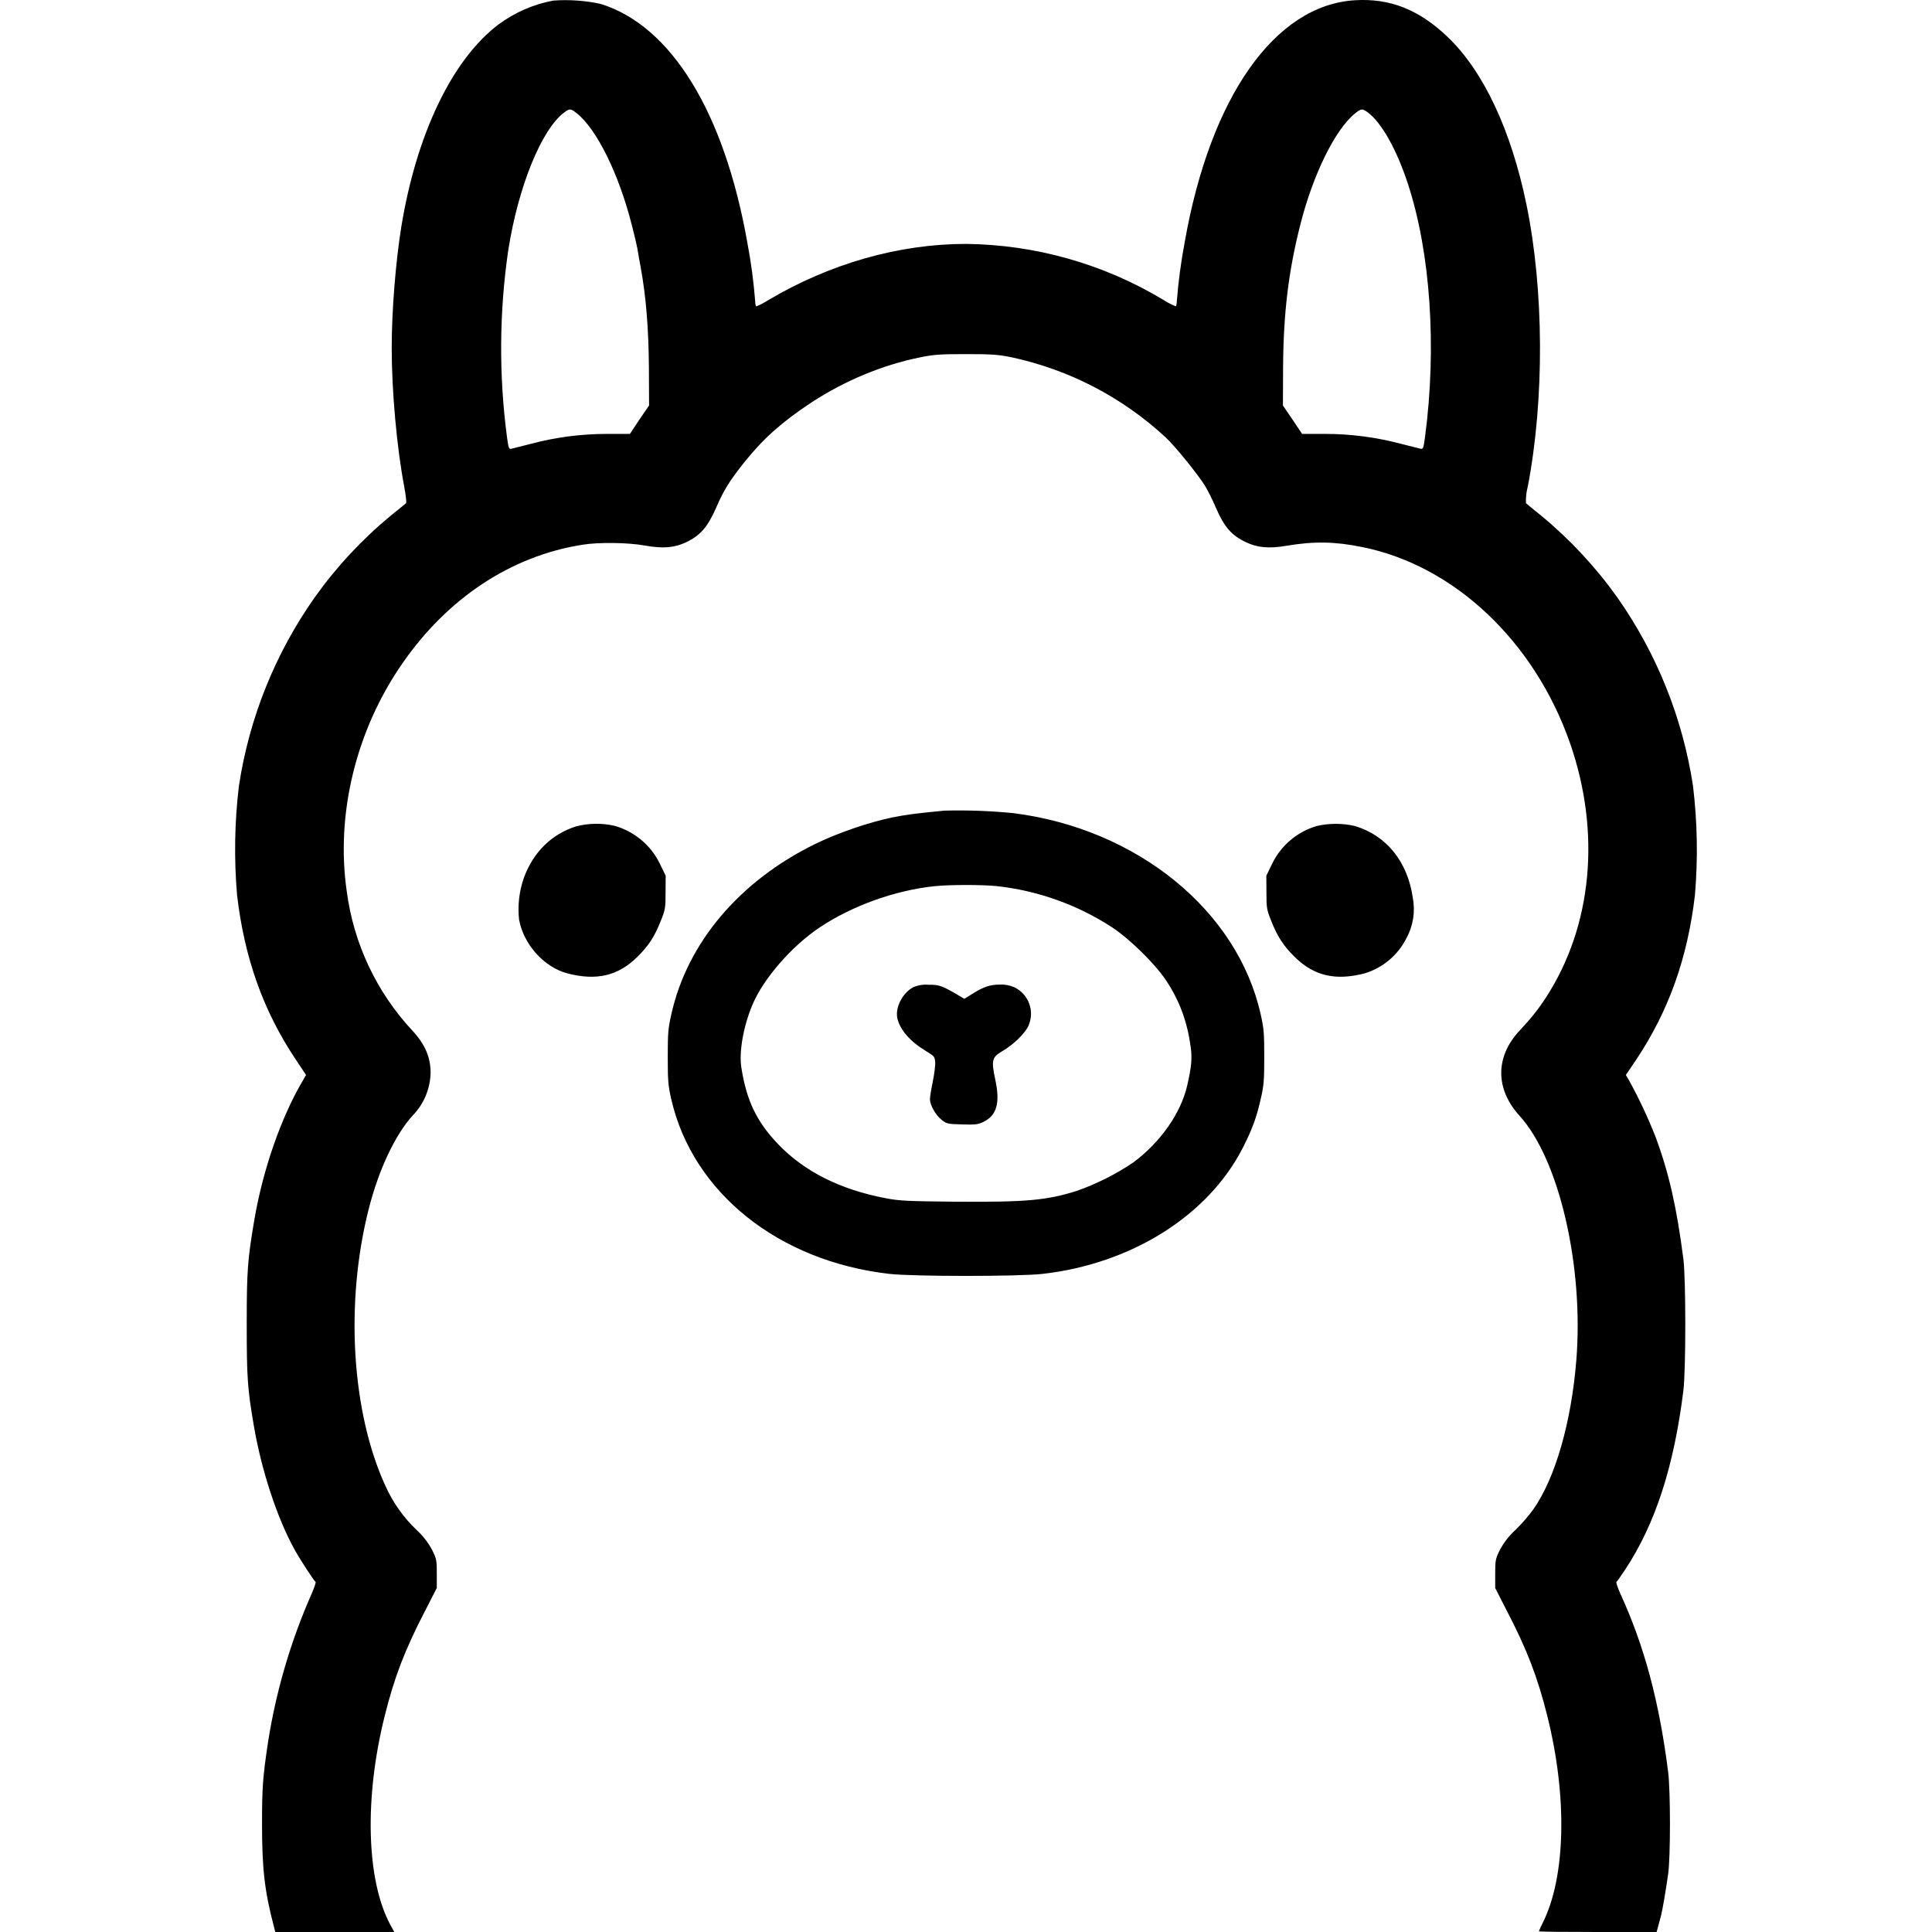
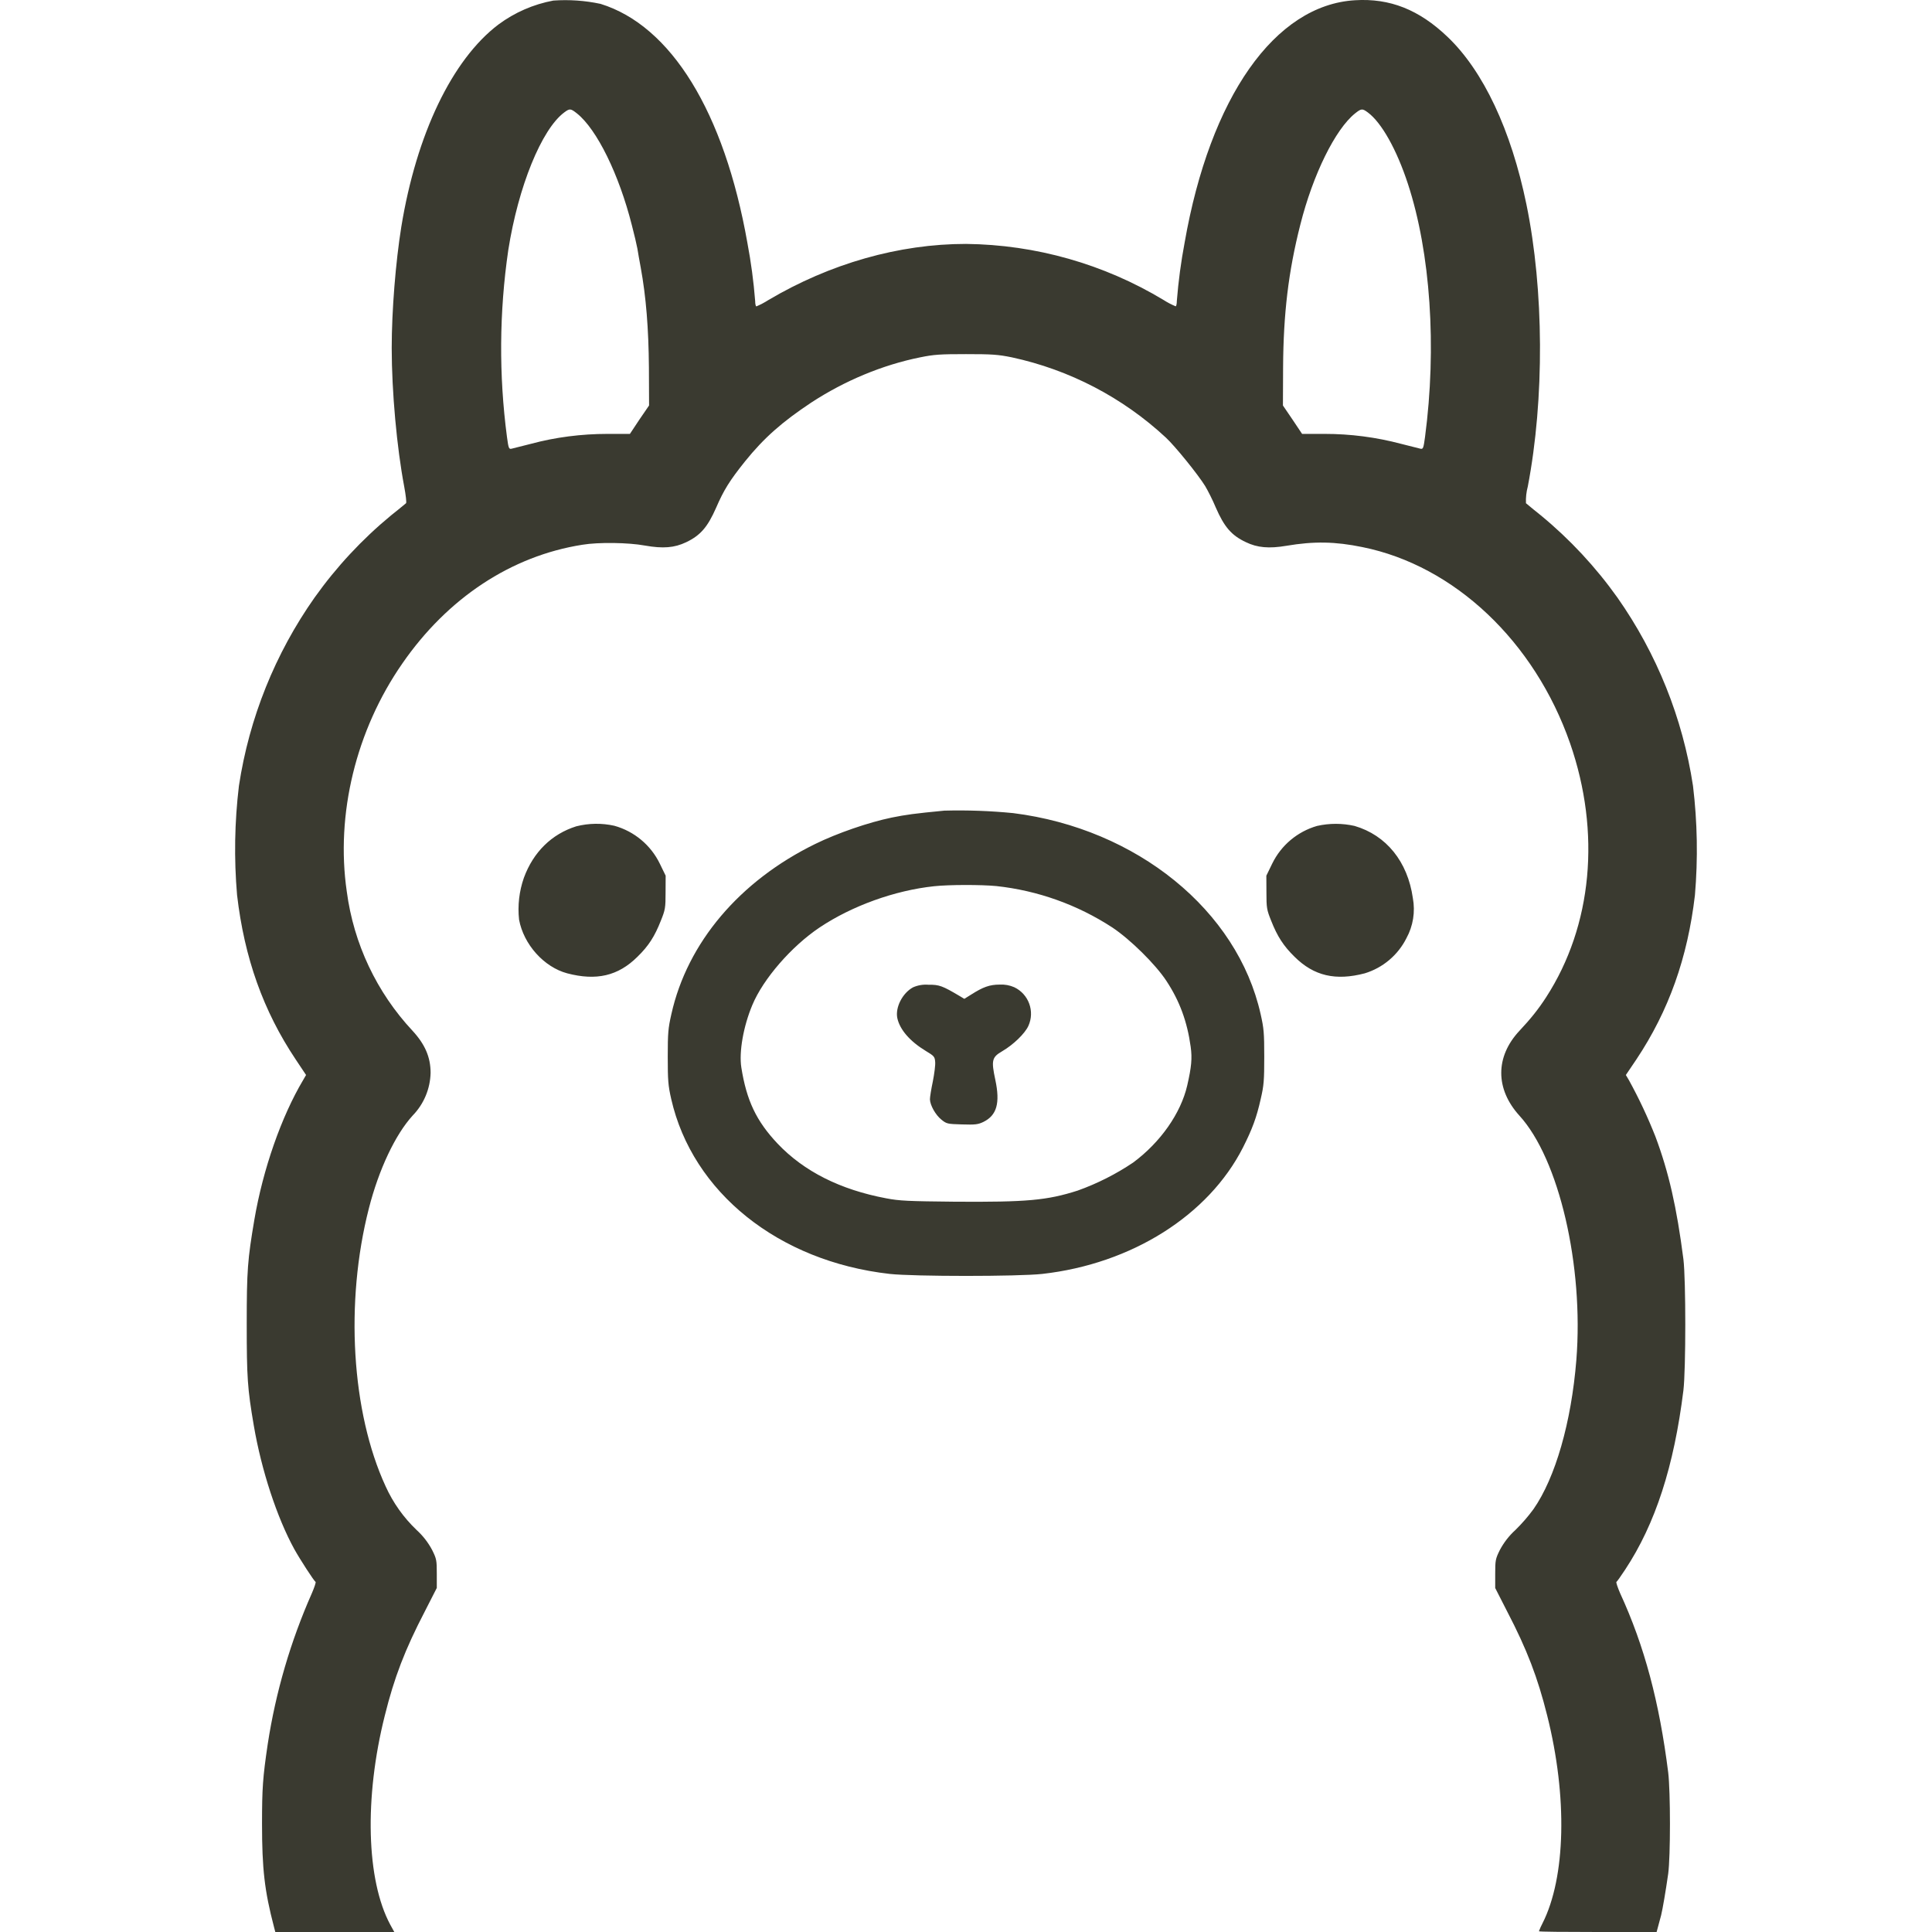
- <svg xmlns="http://www.w3.org/2000/svg" fill="#000000" role="img" viewBox="0 0 24 24">
+ <svg xmlns="http://www.w3.org/2000/svg" fill="#3A3A30" role="img" viewBox="0 0 24 24">
  <path d="M16.361 10.26a.894.894 0 0 0-.558.47l-.072.148.001.207c0 .193.004.217.059.353.076.193.152.312.291.448.24.238.51.3.872.205a.86.86 0 0 0 .517-.436.752.752 0 0 0 .08-.498c-.064-.453-.33-.782-.724-.897a1.06 1.06 0 0 0-.466 0zm-9.203.005c-.305.096-.533.32-.65.639a1.187 1.187 0 0 0-.06.52c.057.309.31.59.598.667.362.095.632.033.872-.205.14-.136.215-.255.291-.448.055-.136.059-.16.059-.353l.001-.207-.072-.148a.894.894 0 0 0-.565-.472 1.02 1.02 0 0 0-.474.007Zm4.184 2c-.131.071-.223.25-.195.383.031.143.157.288.353.407.105.063.112.072.117.136.004.038-.01.146-.029.243-.02.094-.036.194-.036.222.002.074.07.195.143.253.064.052.076.054.255.059.164.005.198.001.264-.03.169-.082.212-.234.15-.525-.052-.243-.042-.28.087-.355.137-.08.281-.219.324-.314a.365.365 0 0 0-.175-.48.394.394 0 0 0-.181-.033c-.126 0-.207.03-.355.124l-.085.053-.053-.032c-.219-.13-.259-.145-.391-.143a.396.396 0 0 0-.193.032zm.39-2.195c-.373.036-.475.05-.654.086-.291.06-.68.195-.951.328-.94.46-1.589 1.226-1.787 2.114-.04.176-.045.234-.045.53 0 .294.005.357.043.524.264 1.16 1.332 2.017 2.714 2.173.3.033 1.596.033 1.896 0 1.11-.125 2.064-.727 2.493-1.571.114-.226.169-.372.22-.602.039-.167.044-.23.044-.523 0-.297-.005-.355-.045-.531-.288-1.29-1.539-2.304-3.072-2.497a6.873 6.873 0 0 0-.855-.031zm.645.937a3.283 3.283 0 0 1 1.44.514c.223.148.537.458.671.662.166.251.26.508.303.82.02.143.01.251-.043.482-.08.345-.332.705-.672.957a3.115 3.115 0 0 1-.689.348c-.382.122-.632.144-1.525.138-.582-.006-.686-.01-.853-.042-.57-.107-1.022-.334-1.35-.68-.264-.28-.385-.535-.45-.946-.03-.192.025-.509.137-.776.136-.326.488-.73.836-.963.403-.269.934-.46 1.422-.512.187-.02.586-.02.773-.002zm-5.503-11a1.653 1.653 0 0 0-.683.298C5.617.74 5.173 1.666 4.985 2.819c-.07.436-.119 1.04-.119 1.503 0 .544.064 1.24.155 1.721.02.107.031.202.023.208a8.12 8.12 0 0 1-.187.152 5.324 5.324 0 0 0-.949 1.02 5.49 5.49 0 0 0-.94 2.339 6.625 6.625 0 0 0-.023 1.357c.091.78.325 1.438.727 2.04l.13.195-.037.064c-.269.452-.498 1.105-.605 1.732-.084.496-.095.629-.095 1.294 0 .67.009.803.088 1.266.095.555.288 1.143.503 1.534.071.128.243.393.264.407.007.003-.014.067-.046.141a7.405 7.405 0 0 0-.548 1.873c-.062.417-.071.552-.071.991 0 .56.031.832.148 1.279L3.42 24h1.478l-.05-.091c-.297-.552-.325-1.575-.068-2.597.117-.472.25-.819.498-1.296l.148-.29v-.177c0-.165-.003-.184-.057-.293a.915.915 0 0 0-.194-.25 1.74 1.74 0 0 1-.385-.543c-.424-.92-.506-2.286-.208-3.451.124-.486.329-.918.544-1.154a.787.787 0 0 0 .223-.531c0-.195-.07-.355-.224-.522a3.136 3.136 0 0 1-.817-1.729c-.14-.96.114-2.005.69-2.834.563-.814 1.353-1.336 2.237-1.475.199-.033.57-.028.776.01.226.04.367.028.512-.041.179-.085.268-.19.374-.431.093-.215.165-.333.36-.576.234-.29.46-.489.822-.729.413-.27.884-.467 1.352-.561.17-.035.25-.04.569-.04.319 0 .398.005.569.04a4.07 4.07 0 0 1 1.914.997c.117.109.398.457.488.602.034.057.095.177.132.267.105.241.195.346.374.43.14.068.286.082.503.045.343-.058.607-.053.943.016 1.144.23 2.14 1.173 2.581 2.437.385 1.108.276 2.267-.296 3.153-.097.15-.193.27-.333.419-.301.322-.301.722-.001 1.053.493.539.801 1.866.708 3.036-.062.772-.26 1.463-.533 1.854a2.096 2.096 0 0 1-.224.258.916.916 0 0 0-.194.25c-.054.109-.057.128-.057.293v.178l.148.29c.248.476.38.823.498 1.295.253 1.008.231 2.01-.059 2.581a.845.845 0 0 0-.044.098c0 .006.329.009.732.009h.73l.02-.074.036-.134c.019-.076.057-.3.088-.516.029-.217.029-1.016 0-1.258-.11-.875-.295-1.57-.597-2.226-.032-.074-.053-.138-.046-.141.008-.005.057-.074.108-.152.376-.569.607-1.284.724-2.228.031-.26.031-1.378 0-1.628-.083-.645-.182-1.082-.348-1.525a6.083 6.083 0 0 0-.329-.7l-.038-.064.131-.194c.402-.604.636-1.262.727-2.04a6.625 6.625 0 0 0-.024-1.358 5.512 5.512 0 0 0-.939-2.339 5.325 5.325 0 0 0-.95-1.02 8.097 8.097 0 0 1-.186-.152.692.692 0 0 1 .023-.208c.208-1.087.201-2.443-.017-3.503-.19-.924-.535-1.658-.98-2.082-.354-.338-.716-.482-1.15-.455-.996.059-1.8 1.205-2.116 3.01a6.805 6.805 0 0 0-.097.726c0 .036-.007.066-.015.066a.96.96 0 0 1-.149-.078A4.857 4.857 0 0 0 12 3.03c-.832 0-1.687.243-2.456.698a.958.958 0 0 1-.148.078c-.008 0-.015-.03-.015-.066a6.71 6.71 0 0 0-.097-.725C8.997 1.392 8.337.319 7.46.048a2.096 2.096 0 0 0-.585-.041Zm.293 1.402c.248.197.523.759.682 1.388.03.113.06.244.069.292.007.047.026.152.041.233.067.365.098.76.102 1.24l.002.475-.12.175-.118.178h-.278c-.324 0-.646.041-.954.124l-.238.06c-.033.007-.038-.003-.057-.144a8.438 8.438 0 0 1 .016-2.323c.124-.788.413-1.501.696-1.711.067-.05.079-.049.157.013zm9.825-.012c.17.126.358.46.498.888.28.854.36 2.028.212 3.145-.019.14-.024.151-.057.144l-.238-.06a3.693 3.693 0 0 0-.954-.124h-.278l-.119-.178-.119-.175.002-.474c.004-.669.066-1.19.214-1.772.157-.623.434-1.185.68-1.382.078-.062.09-.063.159-.012z" />
</svg>
